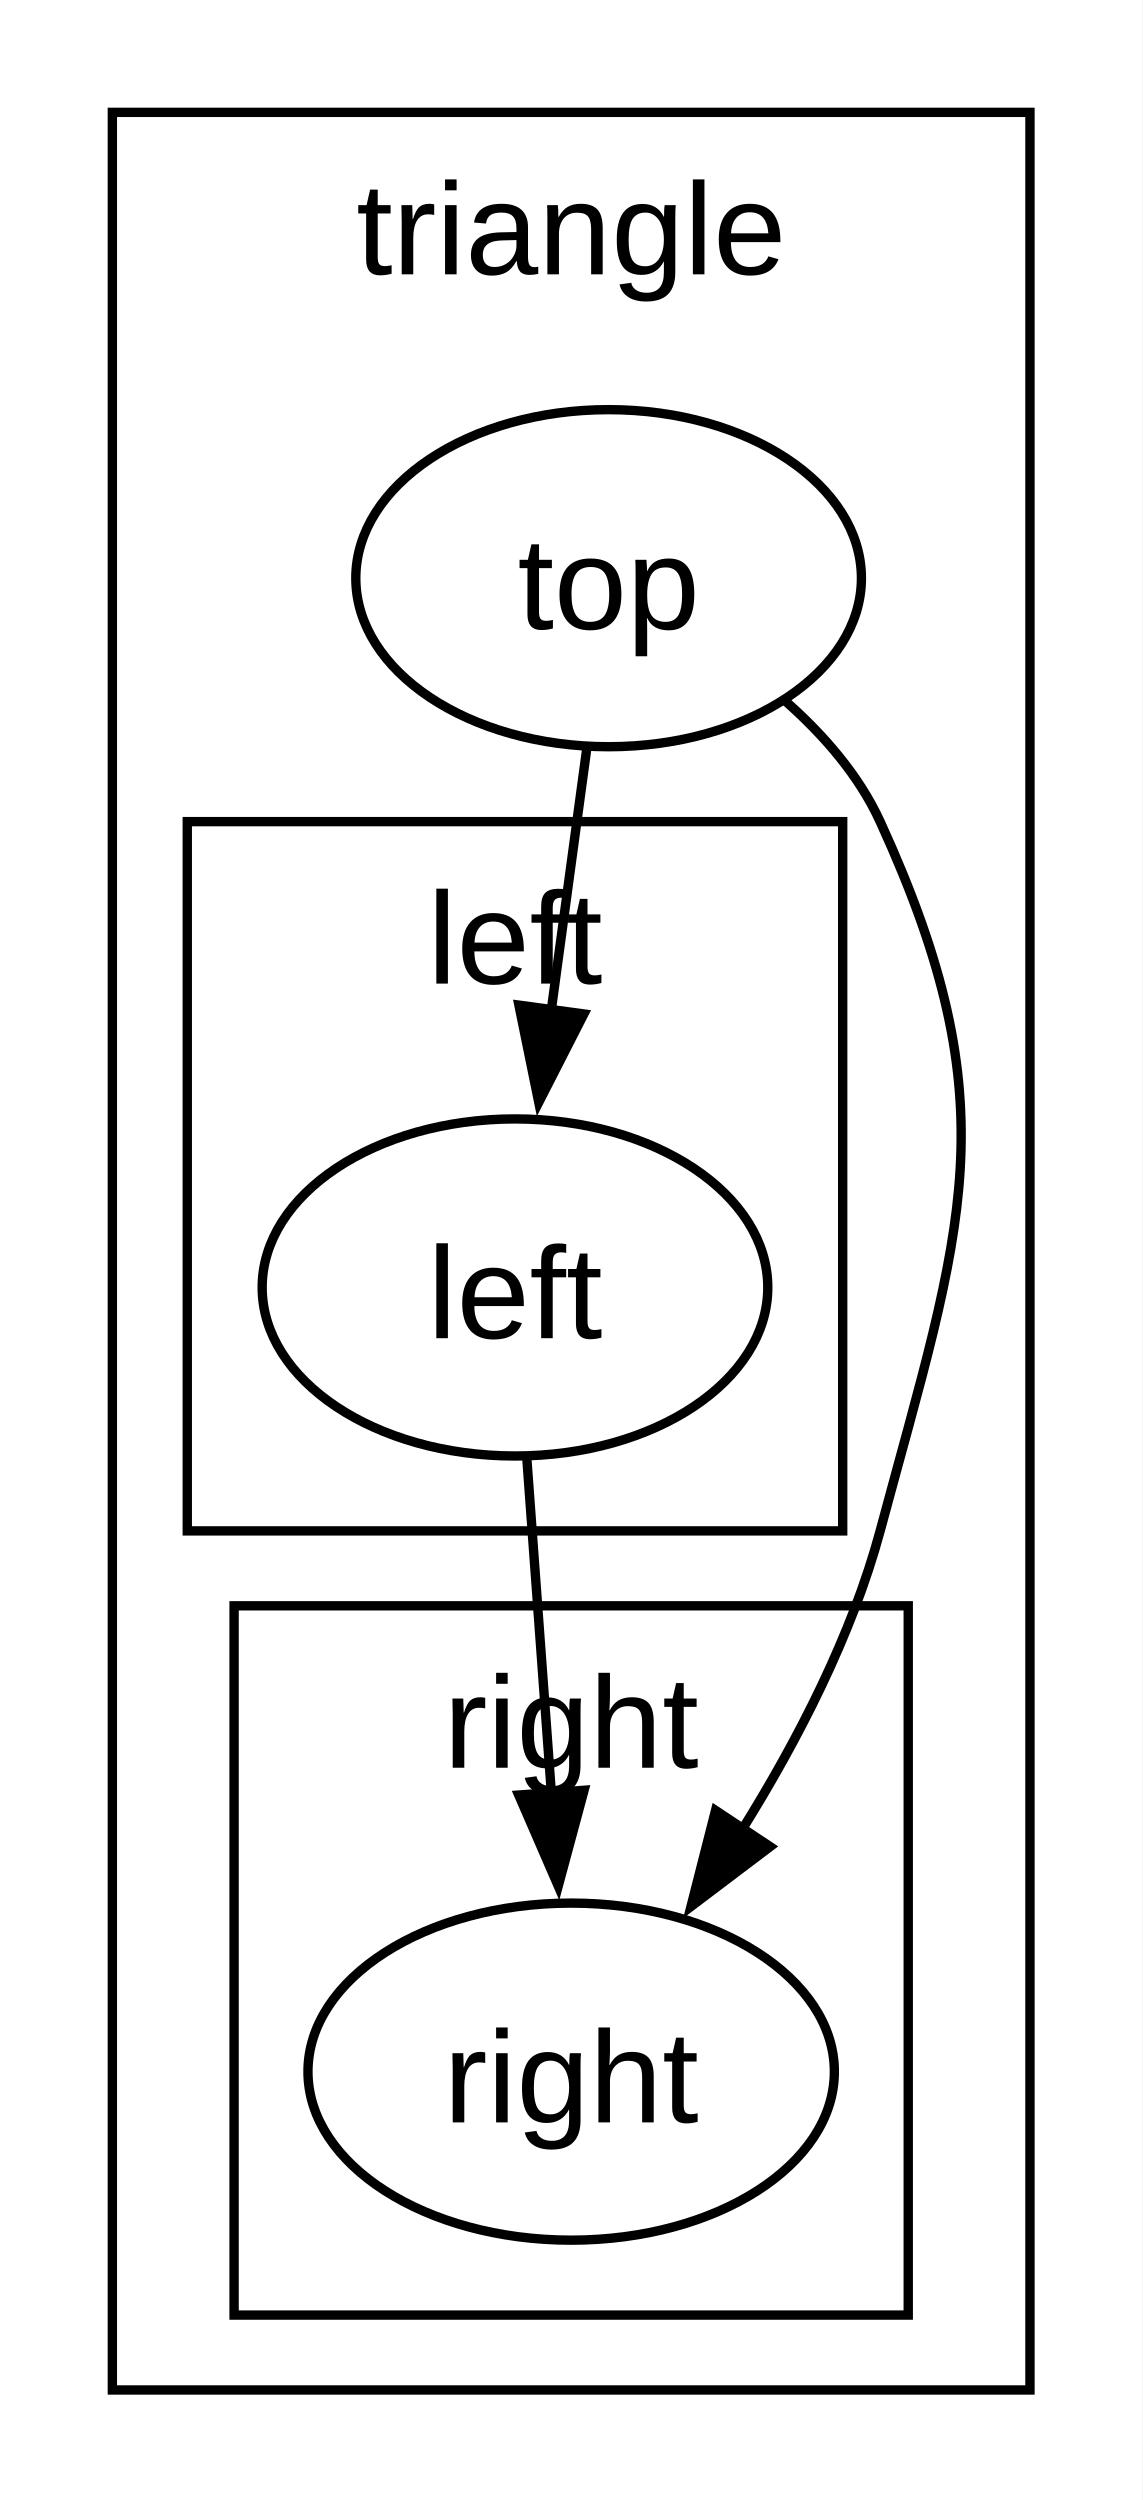
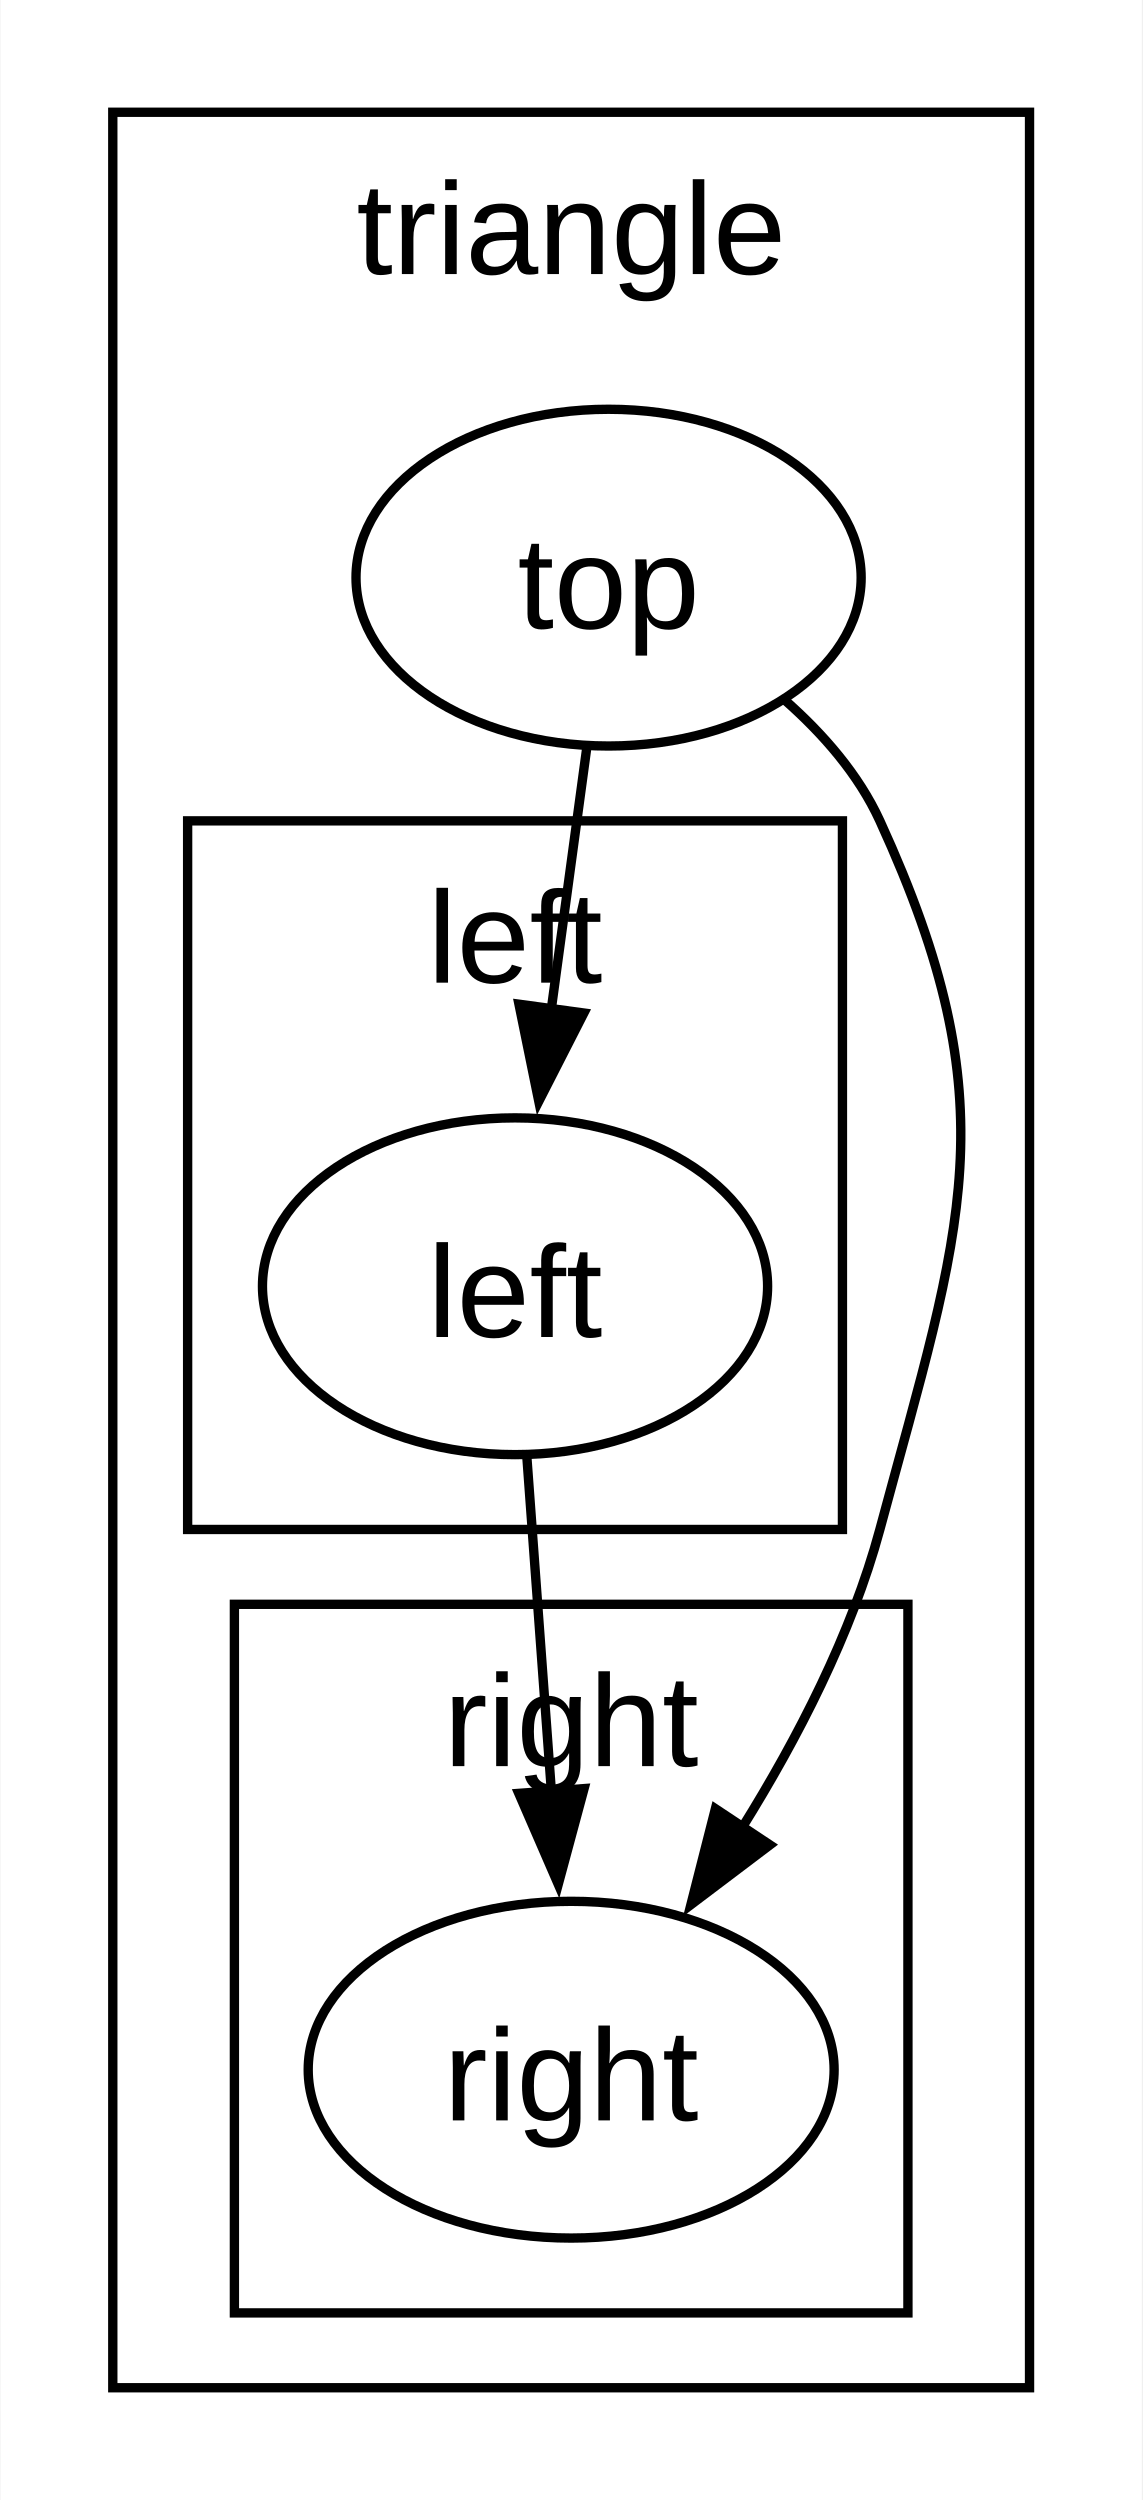
- <svg xmlns="http://www.w3.org/2000/svg" width="122pt" height="267pt" viewBox="0.00 0.00 122 267">
+ <svg xmlns="http://www.w3.org/2000/svg" width="122pt" height="267pt" viewBox="0.00 0.00 122.00 267.25">
  <g id="graph0" class="graph" transform="scale(1 1) rotate(0) translate(4 263.25)">
    <polygon fill="white" stroke="none" points="-4,4 -4,-263.25 118,-263.25 118,4 -4,4" />
    <g id="clust1" class="cluster">
      <polygon fill="none" stroke="black" points="8,-8 8,-251.25 106,-251.25 106,-8 8,-8" />
      <text text-anchor="middle" x="57" y="-233.95" font-family="Arial" font-size="14.00">triangle</text>
    </g>
    <g id="clust2" class="cluster">
      <polygon fill="none" stroke="black" points="16,-99.75 16,-175.5 86,-175.5 86,-99.75 16,-99.75" />
      <text text-anchor="middle" x="51" y="-158.2" font-family="Arial" font-size="14.00">left</text>
    </g>
    <g id="clust3" class="cluster">
      <polygon fill="none" stroke="black" points="21,-16 21,-91.75 93,-91.75 93,-16 21,-16" />
      <text text-anchor="middle" x="57" y="-74.45" font-family="Arial" font-size="14.00">right</text>
    </g>
    <g id="node1" class="node">
      <ellipse fill="none" stroke="black" cx="61" cy="-201.5" rx="27" ry="18" />
      <text text-anchor="middle" x="61" y="-196.07" font-family="Arial" font-size="14.00">top</text>
    </g>
    <g id="node2" class="node">
      <ellipse fill="none" stroke="black" cx="51" cy="-125.75" rx="27" ry="18" />
      <text text-anchor="middle" x="51" y="-120.33" font-family="Arial" font-size="14.00">left</text>
    </g>
    <g id="edge1" class="edge">
      <path fill="none" stroke="black" d="M58.68,-183.39C57.55,-175.08 56.17,-164.85 54.88,-155.39" />
      <polygon fill="black" stroke="black" points="58.36,-154.96 53.54,-145.52 51.42,-155.9 58.36,-154.96" />
    </g>
    <g id="node3" class="node">
      <ellipse fill="none" stroke="black" cx="57" cy="-42" rx="28.11" ry="18" />
      <text text-anchor="middle" x="57" y="-36.58" font-family="Arial" font-size="14.00">right</text>
    </g>
    <g id="edge2" class="edge">
      <path fill="none" stroke="black" d="M79.83,-188.42C83.94,-184.8 87.73,-180.46 90,-175.5 104.02,-144.89 98.76,-132.26 90,-99.75 86.99,-88.6 81.2,-77.38 75.29,-67.9" />
      <polygon fill="black" stroke="black" points="78.25,-66.03 69.8,-59.64 72.42,-69.9 78.25,-66.03" />
    </g>
    <g id="edge3" class="edge">
      <path fill="none" stroke="black" d="M52.27,-107.41C53.04,-97.01 54.03,-83.52 54.9,-71.57" />
      <polygon fill="black" stroke="black" points="58.38,-72.05 55.62,-61.82 51.4,-71.54 58.38,-72.05" />
    </g>
  </g>
</svg>
